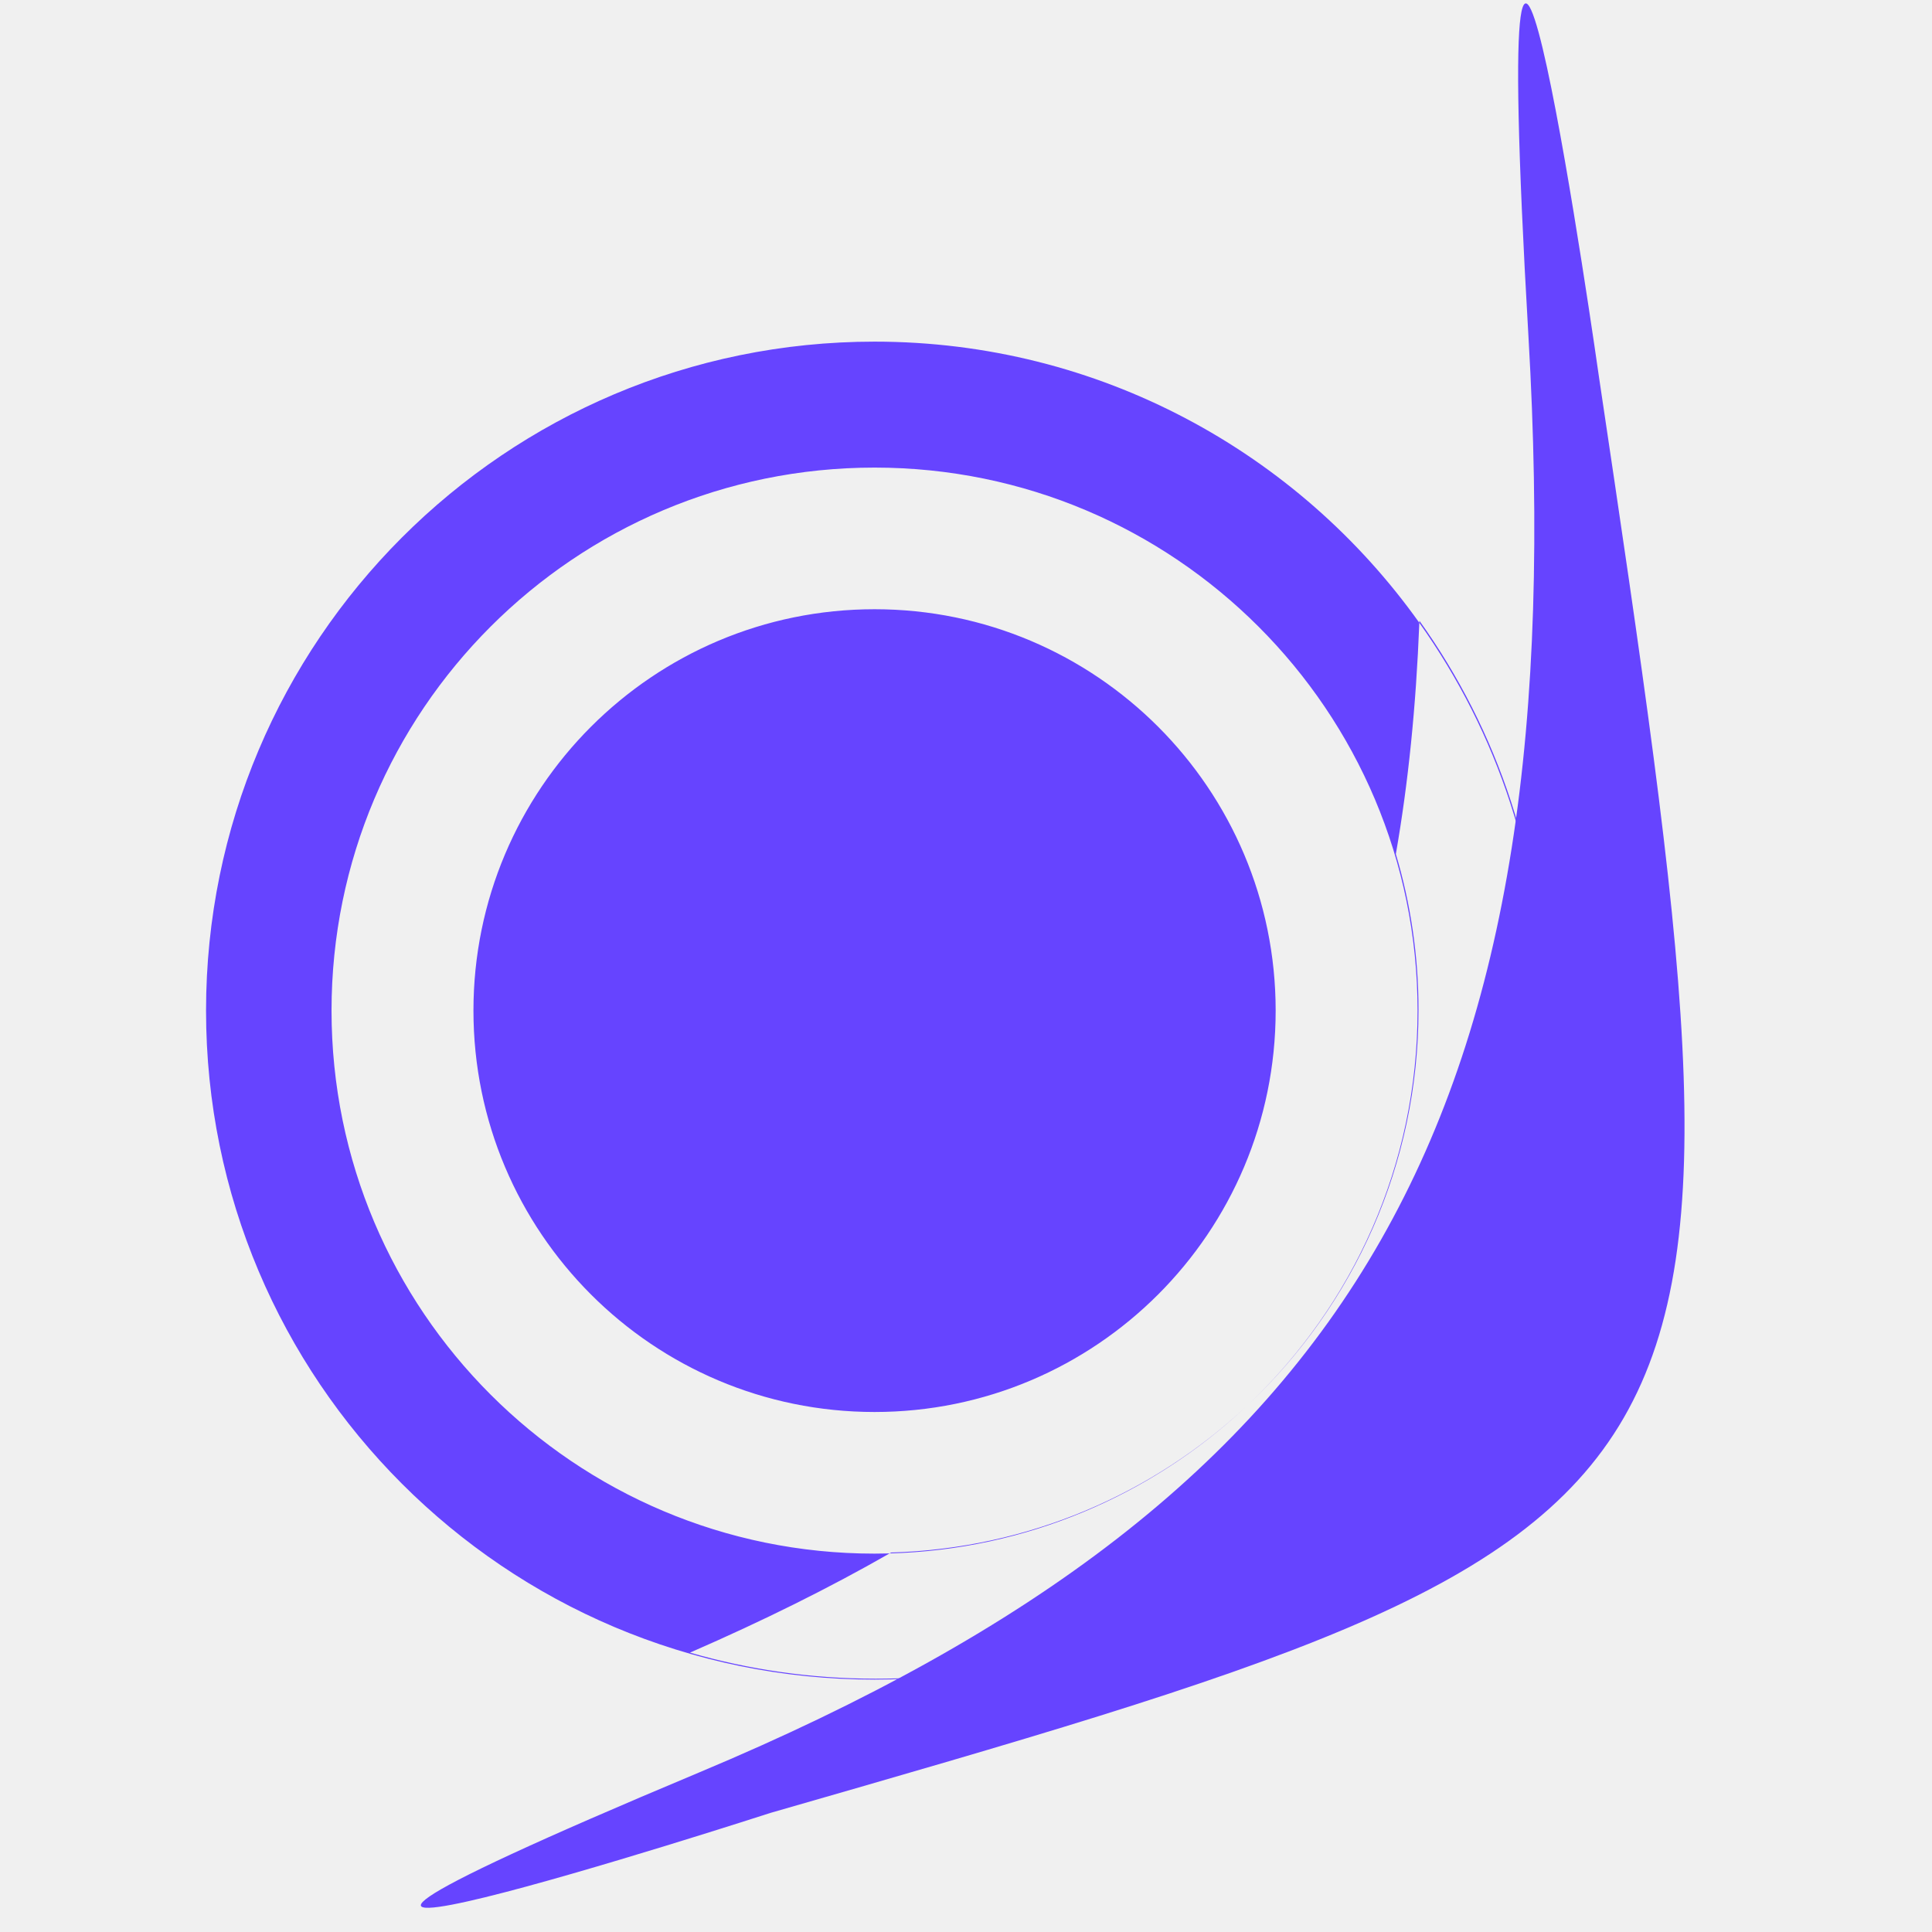
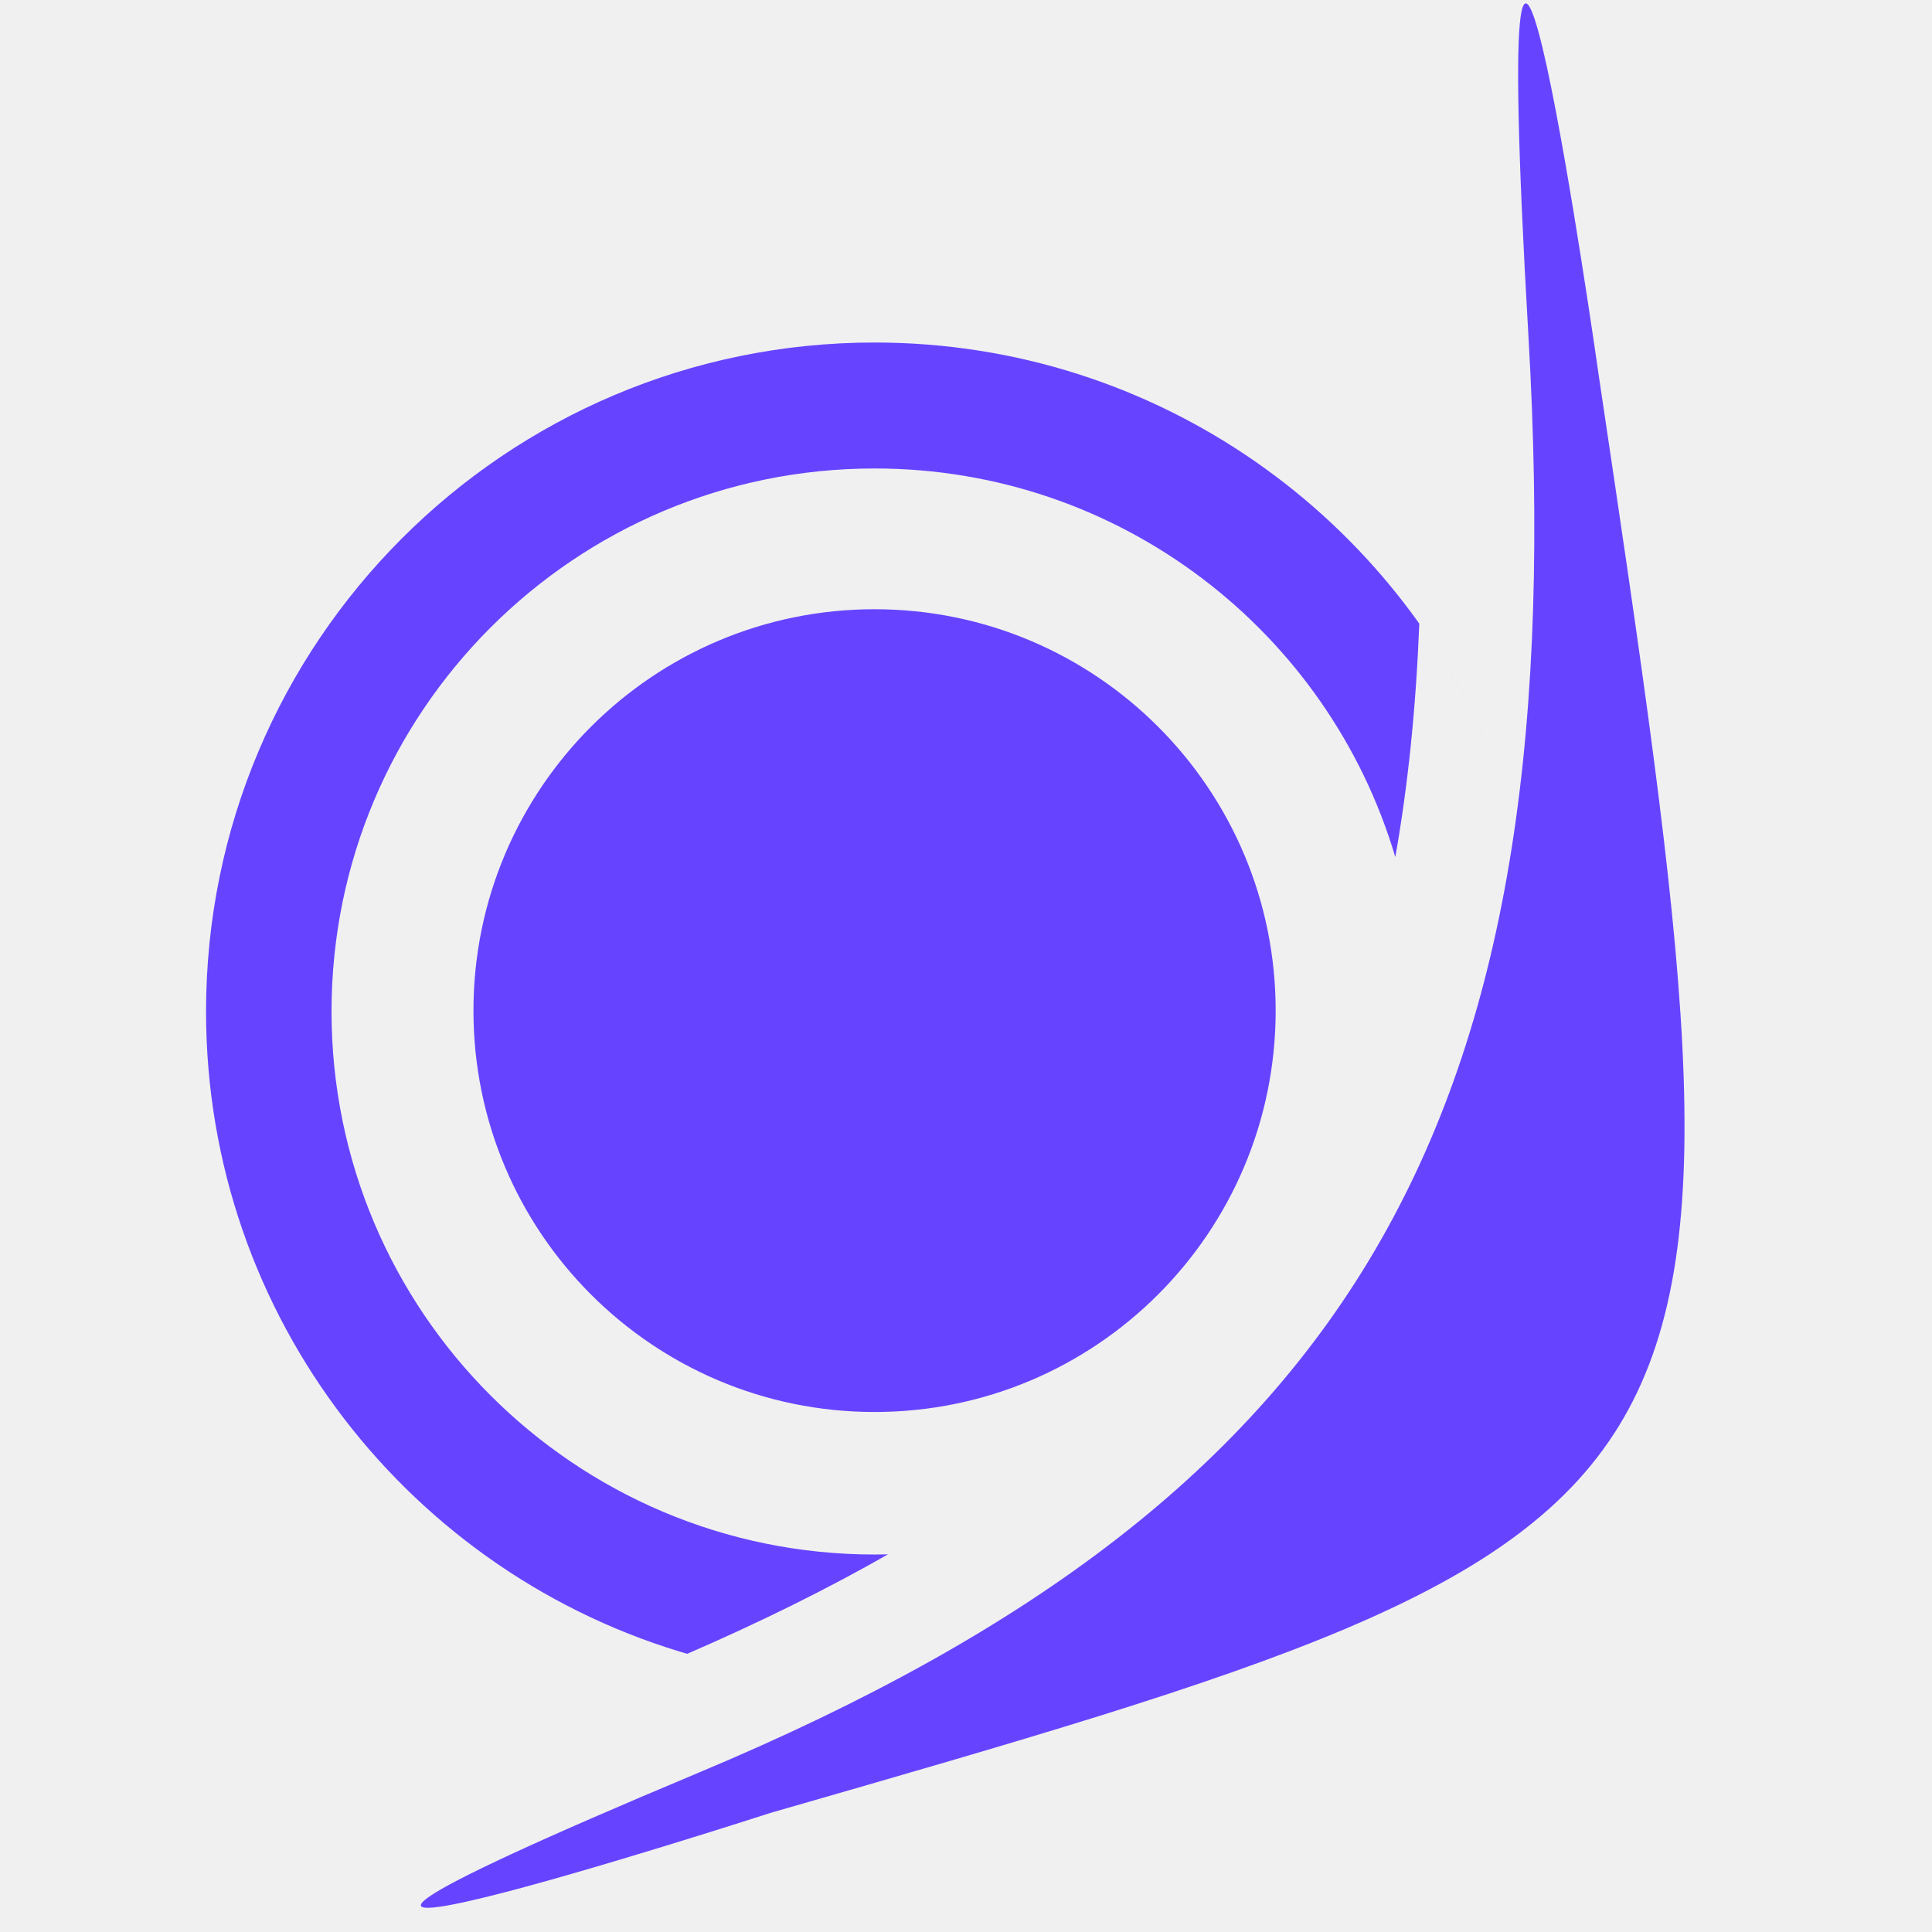
<svg xmlns="http://www.w3.org/2000/svg" width="722" height="722" viewBox="0 0 722 722" fill="none">
  <g clip-path="url(#clip0_34_160)">
-     <path d="M326.826 127.671C410.814 127.671 485.12 169.145 530.412 232.743C529.181 264.013 526.277 292.7 521.634 319.146C527.143 337.581 530.104 357.117 530.104 377.345C530.104 435.281 505.821 487.543 466.883 524.518C505.619 487.561 529.755 435.435 529.755 377.671C529.755 265.596 438.901 174.741 326.826 174.741C214.751 174.741 123.896 265.596 123.896 377.671C123.896 489.746 214.751 580.601 326.826 580.601C328.707 580.601 330.581 580.573 332.449 580.522C310.03 593.355 285.24 605.669 257.851 617.593C279.862 623.942 303.121 627.345 327.175 627.345C329.936 627.345 332.686 627.299 335.425 627.21C336.077 626.862 336.729 626.514 337.378 626.165L339.858 624.826C339.034 625.273 338.207 625.72 337.378 626.166L335.425 627.21C398.289 625.169 455.281 599.886 498.103 559.67C453.38 601.832 393.119 627.671 326.826 627.671C188.851 627.671 77 515.742 77 377.671C77 239.6 188.851 127.671 326.826 127.671ZM368.47 608.382C367.373 609.05 366.271 609.716 365.165 610.381C366.271 609.716 367.373 609.049 368.47 608.381C368.842 608.154 369.213 607.926 369.584 607.698C369.213 607.926 368.842 608.155 368.47 608.382ZM465.521 525.803C430.509 558.597 383.868 579.123 332.449 580.522C332.644 580.411 332.84 580.301 333.034 580.189C384.188 578.739 430.602 558.356 465.521 525.803ZM530.443 231.975C559.749 272.937 577 323.124 577 377.345C577 449.249 546.664 514.062 498.103 559.67C546.461 514.08 576.651 449.403 576.651 377.671C576.651 323.646 559.526 273.624 530.412 232.743C530.422 232.487 530.434 232.231 530.443 231.975ZM326.826 227.671C409.611 227.671 476.722 294.828 476.722 377.671C476.722 460.513 409.611 527.671 326.826 527.671C244.041 527.671 176.931 460.514 176.931 377.671C176.931 294.828 244.041 227.671 326.826 227.671ZM466.773 524.623C466.357 525.018 465.94 525.412 465.521 525.803C465.939 525.411 466.358 525.019 466.773 524.623ZM521.506 453.178C521.186 453.783 520.866 454.389 520.543 454.992V454.991C520.866 454.388 521.186 453.783 521.506 453.178ZM523.742 448.88C523.458 449.436 523.172 449.99 522.885 450.544C523.172 449.99 523.458 449.436 523.742 448.88ZM552.655 373.879L551.991 376.243C552.312 375.112 552.628 373.977 552.941 372.839C552.846 373.186 552.751 373.533 552.655 373.879ZM561.785 334.664C561.462 336.354 561.131 338.036 560.794 339.712V339.711C560.963 338.873 561.13 338.034 561.295 337.192C561.46 336.351 561.624 335.508 561.785 334.663V334.664ZM522.687 450.927C522.356 451.563 522.023 452.197 521.689 452.83C522.023 452.197 522.356 451.563 522.687 450.927Z" fill="#6644FF" />
+     <path d="M324.831 627.991C324.613 627.99 324.394 627.987 324.176 627.984C324.394 627.987 324.613 627.99 324.831 627.991ZM322.419 627.96C322.357 627.959 322.295 627.958 322.232 627.957C322.295 627.958 322.357 627.959 322.419 627.96ZM320.266 627.914C319.989 627.907 319.713 627.899 319.438 627.891C319.713 627.899 319.989 627.907 320.266 627.914ZM318.161 627.851C317.945 627.843 317.728 627.836 317.512 627.828C317.728 627.836 317.945 627.843 318.161 627.851ZM313.472 627.647C314.816 627.718 316.162 627.779 317.512 627.828C316.162 627.779 314.816 627.718 313.472 627.647ZM313.472 627.647C313.31 627.639 313.147 627.63 312.985 627.621C313.147 627.63 313.31 627.639 313.472 627.647ZM308.824 627.359C310.208 627.458 311.595 627.545 312.985 627.621C311.595 627.545 310.208 627.458 308.824 627.359ZM337.378 626.166L334.883 627.5C335.717 627.056 336.549 626.611 337.378 626.165L339.858 624.826C339.034 625.273 338.207 625.72 337.378 626.166ZM346.048 627.271V627.271V627.271ZM308.824 627.359C308.764 627.355 308.704 627.351 308.645 627.347C308.704 627.351 308.764 627.355 308.824 627.359ZM306.584 627.189C306.549 627.187 306.514 627.184 306.479 627.182C306.514 627.184 306.549 627.187 306.584 627.189ZM302.28 626.807C302.137 626.793 301.993 626.779 301.85 626.765C301.993 626.779 302.137 626.793 302.28 626.807ZM299.954 626.569C299.909 626.564 299.863 626.56 299.817 626.555C299.863 626.56 299.909 626.564 299.954 626.569ZM297.775 626.327C297.647 626.312 297.519 626.296 297.391 626.281C297.519 626.296 297.647 626.312 297.775 626.327ZM295.582 626.062C295.505 626.053 295.428 626.043 295.351 626.033C295.428 626.043 295.505 626.053 295.582 626.062ZM291.342 625.496C292.675 625.686 294.011 625.865 295.351 626.033C294.011 625.865 292.675 625.686 291.342 625.496ZM291.342 625.496C291.149 625.469 290.956 625.441 290.764 625.413C290.956 625.441 291.149 625.469 291.342 625.496ZM289.002 625.152C288.938 625.143 288.874 625.133 288.81 625.123C288.874 625.133 288.938 625.143 289.002 625.152ZM286.693 624.79C286.663 624.785 286.633 624.78 286.604 624.775C286.633 624.78 286.663 624.785 286.693 624.79ZM284.714 624.461C284.604 624.442 284.493 624.424 284.383 624.405C284.493 624.424 284.604 624.442 284.714 624.461ZM280.27 623.665C281.637 623.923 283.008 624.17 284.383 624.405C283.008 624.17 281.637 623.923 280.27 623.665ZM280.27 623.665C280.201 623.652 280.133 623.639 280.064 623.626C280.133 623.639 280.201 623.652 280.27 623.665ZM275.955 622.812C277.321 623.094 278.691 623.366 280.064 623.626C278.691 623.366 277.321 623.094 275.955 622.812ZM275.955 622.812C275.878 622.795 275.8 622.78 275.723 622.764C275.8 622.78 275.878 622.795 275.955 622.812ZM271.607 621.871C272.975 622.18 274.347 622.477 275.723 622.764C274.347 622.477 272.975 622.18 271.607 621.871ZM271.607 621.871C271.568 621.862 271.529 621.854 271.489 621.845C271.529 621.854 271.568 621.862 271.607 621.871ZM267.345 620.87C268.722 621.207 270.103 621.531 271.489 621.845C270.103 621.531 268.722 621.207 267.345 620.87ZM265.43 620.393C265.276 620.354 265.122 620.315 264.968 620.275C265.122 620.315 265.276 620.354 265.43 620.393ZM261.015 619.233C262.328 619.591 263.646 619.938 264.968 620.275C263.646 619.938 262.328 619.591 261.015 619.233ZM261.015 619.233C260.985 619.225 260.955 619.217 260.925 619.209C260.955 619.217 260.985 619.225 261.015 619.233ZM259.056 618.69C258.967 618.666 258.879 618.641 258.791 618.616C258.879 618.641 258.967 618.666 259.056 618.69ZM326.826 128C432.689 128 523.171 193.893 559.555 286.928C552.034 267.697 542.202 249.626 530.4 233.057C529.144 264.657 526.176 293.617 521.431 320.29C496.57 236.328 418.852 175.07 326.826 175.07C214.751 175.07 123.896 265.925 123.896 378C123.896 490.075 214.751 580.93 326.826 580.93C328.505 580.93 330.179 580.908 331.848 580.867C309.302 593.739 284.365 606.088 256.807 618.047C257.467 618.239 258.128 618.429 258.791 618.616C153.881 588.97 77 492.47 77 378C77 239.929 188.851 128 326.826 128ZM368.47 608.382C367.373 609.05 366.271 609.716 365.165 610.381C366.271 609.716 367.373 609.049 368.47 608.381C368.81 608.173 369.149 607.965 369.488 607.757C369.149 607.965 368.81 608.174 368.47 608.382ZM451.179 594.878C450.307 595.38 449.431 595.876 448.553 596.367C449.431 595.876 450.307 595.38 451.179 594.878ZM331.853 580.866C361.788 580.138 390.116 572.927 415.487 560.584C390.116 572.927 361.789 580.138 331.853 580.866ZM475.096 579.229V579.23V579.229ZM415.987 560.339C415.821 560.421 415.654 560.503 415.487 560.584C415.654 560.503 415.821 560.421 415.987 560.339ZM418.223 559.227C418.018 559.33 417.813 559.433 417.608 559.536C417.813 559.433 418.018 559.33 418.223 559.227ZM420.362 558.129C420.179 558.224 419.997 558.32 419.813 558.415C419.997 558.32 420.179 558.224 420.362 558.129ZM422.631 556.93C422.387 557.06 422.144 557.192 421.9 557.321C422.144 557.192 422.387 557.06 422.631 556.93ZM424.692 555.809C424.476 555.928 424.261 556.048 424.044 556.166C424.261 556.048 424.476 555.928 424.692 555.809ZM426.817 554.62C426.606 554.74 426.395 554.86 426.184 554.979C426.395 554.86 426.606 554.74 426.817 554.62ZM428.847 553.453C428.67 553.556 428.494 553.66 428.316 553.763C428.494 553.66 428.67 553.556 428.847 553.453ZM430.971 552.198C430.781 552.312 430.591 552.427 430.4 552.54C430.591 552.427 430.781 552.312 430.971 552.198ZM433.006 550.963C432.828 551.073 432.649 551.183 432.471 551.292C432.649 551.183 432.828 551.073 433.006 550.963ZM434.959 549.746C434.83 549.828 434.701 549.91 434.571 549.991C434.701 549.91 434.83 549.828 434.959 549.746ZM437.031 548.421C436.888 548.514 436.746 548.608 436.603 548.7C436.746 548.608 436.888 548.514 437.031 548.421ZM439.063 547.087C438.92 547.183 438.776 547.279 438.632 547.374C438.776 547.279 438.92 547.183 439.063 547.087ZM441.283 545.588C441.043 545.752 440.804 545.919 440.562 546.082C440.804 545.919 441.043 545.752 441.283 545.588ZM443.088 544.34C442.925 544.454 442.763 544.569 442.6 544.683C442.763 544.569 442.925 544.454 443.088 544.34ZM445.094 542.917C444.92 543.042 444.746 543.168 444.571 543.293C444.746 543.168 444.92 543.042 445.094 542.917ZM446.979 541.546C446.834 541.653 446.688 541.761 446.542 541.868C446.688 541.761 446.834 541.653 446.979 541.546ZM448.998 540.041C448.816 540.179 448.635 540.317 448.452 540.454C448.635 540.317 448.816 540.179 448.998 540.041ZM450.701 538.741C450.608 538.813 450.516 538.885 450.423 538.957C450.516 538.885 450.608 538.813 450.701 538.741ZM452.896 537.023C452.689 537.188 452.483 537.352 452.275 537.516C452.483 537.352 452.689 537.188 452.896 537.023ZM460.147 530.988C467.162 524.87 473.753 518.278 479.868 511.261C473.753 518.278 467.162 524.87 460.147 530.988ZM326.826 227.671C409.611 227.671 476.722 294.828 476.722 377.671C476.722 460.513 409.611 527.671 326.826 527.671C244.041 527.671 176.931 460.514 176.931 377.671C176.931 294.828 244.041 227.671 326.826 227.671ZM480.133 510.958C480.045 511.059 479.956 511.16 479.868 511.261C479.956 511.16 480.045 511.059 480.133 510.958ZM481.7 509.131C481.577 509.277 481.452 509.421 481.328 509.566C481.452 509.421 481.577 509.277 481.7 509.131ZM483.275 507.25C483.124 507.433 482.971 507.615 482.818 507.798C482.971 507.615 483.124 507.433 483.275 507.25ZM484.737 505.46C484.658 505.558 484.578 505.656 484.498 505.754C484.578 505.656 484.658 505.558 484.737 505.46ZM486.333 503.46C486.138 503.708 485.941 503.954 485.745 504.2C485.941 503.954 486.138 503.708 486.333 503.46ZM487.81 501.562C487.584 501.856 487.357 502.147 487.13 502.439C487.357 502.147 487.584 501.856 487.81 501.562ZM489.215 499.713C489.066 499.911 488.915 500.109 488.766 500.307C488.915 500.109 489.066 499.911 489.215 499.713ZM490.702 497.707C490.522 497.953 490.339 498.198 490.158 498.443C490.339 498.198 490.522 497.953 490.702 497.707ZM492.168 495.678C491.94 495.997 491.71 496.314 491.48 496.632C491.71 496.314 491.94 495.997 492.168 495.678ZM493.515 493.765C493.344 494.01 493.173 494.254 493.001 494.498C493.173 494.254 493.344 494.01 493.515 493.765ZM494.871 491.79C494.695 492.05 494.517 492.308 494.34 492.566C494.517 492.308 494.695 492.05 494.871 491.79ZM496.266 489.707C496.05 490.034 495.831 490.359 495.613 490.685C495.831 490.359 496.05 490.034 496.266 489.707ZM497.562 487.721C497.357 488.038 497.15 488.353 496.944 488.669C497.15 488.353 497.357 488.038 497.562 487.721ZM498.894 485.623C498.682 485.961 498.468 486.297 498.255 486.633C498.468 486.297 498.682 485.961 498.894 485.623ZM500.158 483.578C499.946 483.926 499.732 484.273 499.518 484.619C499.732 484.273 499.946 483.926 500.158 483.578ZM501.415 481.491C501.211 481.834 501.006 482.176 500.8 482.518C501.006 482.176 501.211 481.834 501.415 481.491ZM502.611 479.451C502.432 479.761 502.251 480.069 502.07 480.378C502.251 480.069 502.432 479.761 502.611 479.451ZM503.835 477.304C503.655 477.624 503.474 477.943 503.292 478.262C503.474 477.943 503.655 477.624 503.835 477.304ZM504.98 475.239C504.822 475.529 504.662 475.818 504.502 476.106C504.662 475.818 504.822 475.529 504.98 475.239ZM506.201 472.973C506.016 473.322 505.83 473.67 505.643 474.018C505.83 473.67 506.016 473.322 506.201 472.973ZM507.313 470.846C507.119 471.222 506.924 471.598 506.728 471.973C506.924 471.598 507.119 471.222 507.313 470.846ZM508.405 468.696C508.235 469.036 508.064 469.375 507.892 469.714C508.064 469.375 508.235 469.036 508.405 468.696ZM509.461 466.556C509.307 466.873 509.152 467.19 508.996 467.506C509.152 467.19 509.307 466.873 509.461 466.556ZM516.037 451.491C514.045 456.617 511.848 461.641 509.461 466.556C511.848 461.641 514.045 456.617 516.037 451.491ZM521.521 453.15C521.196 453.765 520.871 454.38 520.543 454.992V454.991C520.871 454.379 521.196 453.765 521.521 453.15ZM516.104 451.32C516.081 451.377 516.059 451.434 516.037 451.491C516.059 451.434 516.081 451.377 516.104 451.32ZM523.742 448.88C523.426 449.499 523.106 450.116 522.786 450.732C523.106 450.116 523.426 449.499 523.742 448.88ZM516.979 449.018C516.961 449.068 516.943 449.119 516.924 449.17C516.943 449.119 516.961 449.068 516.979 449.018ZM517.818 446.731C517.797 446.791 517.775 446.851 517.753 446.911C517.775 446.851 517.797 446.791 517.818 446.731ZM519.365 442.271C518.866 443.765 518.351 445.252 517.818 446.731C518.351 445.252 518.866 443.765 519.365 442.271ZM519.419 442.111C519.401 442.164 519.383 442.217 519.365 442.271C519.383 442.217 519.401 442.164 519.419 442.111ZM520.442 438.945C520.109 440.004 519.769 441.06 519.419 442.111C519.769 441.06 520.109 440.004 520.442 438.945ZM520.584 438.495C520.537 438.645 520.49 438.795 520.442 438.945C520.49 438.795 520.537 438.645 520.584 438.495ZM520.931 437.371C520.879 437.542 520.826 437.712 520.773 437.883C520.826 437.712 520.879 437.542 520.931 437.371ZM521.303 436.139C521.253 436.304 521.204 436.47 521.154 436.635C521.204 436.47 521.253 436.304 521.303 436.139ZM521.671 434.891C521.603 435.123 521.534 435.355 521.466 435.587C521.534 435.355 521.603 435.123 521.671 434.891ZM522.014 433.702C521.95 433.925 521.886 434.148 521.822 434.37C521.886 434.148 521.95 433.925 522.014 433.702ZM522.354 432.493C522.312 432.644 522.27 432.795 522.228 432.945C522.27 432.795 522.312 432.644 522.354 432.493ZM522.68 431.307C522.603 431.59 522.524 431.873 522.446 432.156C522.524 431.873 522.603 431.59 522.68 431.307ZM523.313 428.917C523.258 429.132 523.202 429.347 523.146 429.562C523.202 429.347 523.258 429.132 523.313 428.917ZM523.632 427.664C523.571 427.904 523.511 428.144 523.45 428.384C523.511 428.144 523.571 427.904 523.632 427.664ZM524.206 425.325C524.165 425.497 524.124 425.67 524.082 425.842C524.124 425.67 524.165 425.497 524.206 425.325ZM524.511 424.033C524.459 424.258 524.406 424.483 524.353 424.708C524.405 424.483 524.459 424.258 524.511 424.033ZM524.751 422.98C524.721 423.114 524.691 423.247 524.66 423.381C524.691 423.247 524.721 423.114 524.751 422.98ZM525.016 421.793C524.99 421.909 524.964 422.025 524.938 422.142C524.964 422.025 524.99 421.909 525.016 421.793ZM525.3 420.48C525.264 420.65 525.228 420.82 525.191 420.989C525.228 420.82 525.264 420.65 525.3 420.48ZM525.575 419.17C525.534 419.371 525.492 419.571 525.45 419.771C525.492 419.571 525.534 419.371 525.575 419.17ZM525.821 417.955C525.774 418.19 525.726 418.425 525.679 418.66C525.726 418.425 525.774 418.19 525.821 417.955ZM526.047 416.809C526.014 416.98 525.98 417.151 525.946 417.322C525.98 417.151 526.014 416.98 526.047 416.809ZM526.302 415.467C526.264 415.669 526.227 415.871 526.188 416.072C526.227 415.871 526.264 415.669 526.302 415.467ZM526.538 414.176C526.492 414.433 526.446 414.69 526.398 414.946C526.446 414.69 526.492 414.433 526.538 414.176ZM526.954 411.783C526.914 412.025 526.873 412.266 526.832 412.507C526.873 412.266 526.914 412.025 526.954 411.783ZM527.136 410.683C527.114 410.818 527.092 410.954 527.069 411.09C527.092 410.954 527.114 410.818 527.136 410.683ZM527.341 409.388C527.317 409.539 527.294 409.69 527.271 409.841C527.294 409.69 527.317 409.539 527.341 409.388ZM527.535 408.109C527.511 408.274 527.486 408.439 527.461 408.604C527.486 408.439 527.511 408.274 527.535 408.109ZM527.739 406.707C527.704 406.959 527.668 407.212 527.631 407.464C527.668 407.212 527.704 406.959 527.739 406.707ZM527.889 405.627C527.869 405.773 527.849 405.92 527.829 406.066C527.849 405.92 527.869 405.773 527.889 405.627ZM528.082 404.166C528.051 404.406 528.02 404.646 527.988 404.886C528.02 404.646 528.051 404.406 528.082 404.166ZM528.531 400.396C528.504 400.644 528.477 400.892 528.449 401.14C528.477 400.892 528.504 400.644 528.531 400.396ZM528.901 396.722C528.886 396.893 528.871 397.064 528.854 397.235C528.871 397.064 528.886 396.893 528.901 396.722ZM529.141 393.888C529.118 394.185 529.095 394.483 529.07 394.78C529.095 394.483 529.118 394.185 529.141 393.888ZM529.398 390.095C529.38 390.403 529.362 390.711 529.343 391.02C529.362 390.711 529.38 390.403 529.398 390.095ZM529.572 386.646C529.602 385.93 529.63 385.213 529.652 384.494C529.63 385.213 529.602 385.93 529.572 386.646ZM529.748 379.603C529.745 379.943 529.743 380.283 529.738 380.623C529.743 380.283 529.745 379.943 529.748 379.603ZM576.646 376.383L576.651 378C576.651 377.229 576.647 376.459 576.64 375.689C576.642 375.921 576.645 376.152 576.646 376.383ZM529.746 376.24C529.751 376.826 529.755 377.413 529.755 378C529.755 377.413 529.751 376.826 529.746 376.24ZM552.655 373.879L551.991 376.243C552.312 375.112 552.628 373.977 552.941 372.839C552.846 373.186 552.751 373.533 552.655 373.879ZM529.743 375.968C529.744 376.059 529.745 376.149 529.746 376.24C529.745 376.149 529.744 376.059 529.743 375.968ZM576.635 375.266C576.636 375.407 576.638 375.548 576.64 375.689C576.638 375.548 576.636 375.407 576.635 375.266ZM576.588 372.38C576.593 372.604 576.598 372.828 576.603 373.053C576.598 372.828 576.593 372.604 576.588 372.38ZM529.668 372.058C529.673 372.227 529.678 372.397 529.683 372.567C529.678 372.397 529.673 372.227 529.668 372.058ZM529.615 370.428C529.574 369.301 529.524 368.176 529.464 367.054C529.524 368.176 529.574 369.301 529.615 370.428ZM576.533 370.277C576.538 370.435 576.542 370.592 576.547 370.749C576.542 370.592 576.538 370.435 576.533 370.277ZM576.435 367.542C576.441 367.707 576.45 367.873 576.456 368.038C576.45 367.873 576.441 367.707 576.435 367.542ZM529.436 366.539C529.445 366.711 529.455 366.882 529.464 367.054C529.455 366.882 529.445 366.711 529.436 366.539ZM529.32 364.635C529.328 364.746 529.336 364.857 529.343 364.968C529.336 364.857 529.328 364.746 529.32 364.635ZM529.198 362.873C529.209 363.023 529.22 363.174 529.23 363.324C529.22 363.174 529.209 363.023 529.198 362.873ZM576.184 362.609C576.193 362.772 576.204 362.935 576.214 363.098C576.204 362.935 576.193 362.772 576.184 362.609ZM528.923 359.512C529.024 360.63 529.115 361.75 529.198 362.873C529.115 361.75 529.024 360.63 528.923 359.512ZM575.879 358.212C575.993 359.674 576.094 361.14 576.184 362.609C576.094 361.14 575.993 359.674 575.879 358.212ZM528.896 359.23C528.905 359.324 528.914 359.418 528.923 359.512C528.914 359.418 528.905 359.324 528.896 359.23ZM575.833 357.636C575.848 357.828 575.864 358.02 575.879 358.212C575.864 358.02 575.848 357.828 575.833 357.636ZM528.728 357.466C528.739 357.583 528.75 357.7 528.762 357.816C528.75 357.7 528.739 357.583 528.728 357.466ZM521.431 320.29C524.974 332.258 527.443 344.687 528.728 357.466C527.443 344.687 524.974 332.259 521.431 320.291V320.29ZM575.398 352.821C575.412 352.954 575.424 353.086 575.438 353.219C575.424 353.086 575.412 352.954 575.398 352.821ZM575.128 350.253C575.143 350.39 575.159 350.526 575.174 350.663C575.159 350.526 575.143 350.39 575.128 350.253ZM574.857 347.893C574.876 348.047 574.894 348.202 574.912 348.356C574.894 348.202 574.876 348.047 574.857 347.893ZM574.537 345.342C574.556 345.485 574.575 345.628 574.594 345.771C574.575 345.628 574.556 345.485 574.537 345.342ZM573.852 340.46C573.878 340.634 573.904 340.808 573.93 340.982C573.904 340.808 573.878 340.634 573.852 340.46ZM573.136 335.972C573.388 337.463 573.626 338.96 573.852 340.46C573.626 338.96 573.388 337.463 573.136 335.972ZM561.785 334.664C561.462 336.354 561.131 338.036 560.794 339.712V339.711C560.963 338.873 561.13 338.034 561.295 337.192C561.46 336.351 561.624 335.508 561.785 334.663V334.664ZM573.09 335.704C573.105 335.793 573.121 335.882 573.136 335.972C573.121 335.882 573.105 335.793 573.09 335.704ZM572.232 330.945C572.254 331.06 572.275 331.176 572.297 331.291C572.275 331.176 572.254 331.06 572.232 330.945ZM571.729 328.381C571.764 328.553 571.799 328.725 571.833 328.897C571.799 328.725 571.764 328.553 571.729 328.381ZM571.283 326.213C571.301 326.296 571.318 326.379 571.335 326.462C571.318 326.379 571.301 326.296 571.283 326.213ZM569.721 319.284C570.273 321.582 570.795 323.891 571.283 326.213C570.794 323.891 570.273 321.582 569.721 319.284ZM569.668 319.063C569.686 319.137 569.703 319.211 569.721 319.284C569.703 319.211 569.686 319.137 569.668 319.063ZM568.464 314.284C568.501 314.426 568.537 314.568 568.574 314.71C568.537 314.568 568.501 314.426 568.464 314.284ZM566.604 307.586C567.254 309.806 567.874 312.039 568.464 314.284C567.874 312.039 567.254 309.806 566.604 307.586ZM566.54 307.368C566.561 307.441 566.582 307.513 566.604 307.586C566.582 307.513 566.561 307.441 566.54 307.368ZM559.652 287.178C562.225 293.776 564.526 300.511 566.54 307.368C564.525 300.511 562.225 293.776 559.652 287.178ZM559.555 286.928C559.587 287.011 559.62 287.094 559.652 287.178C559.62 287.094 559.587 287.011 559.555 286.928ZM522.571 451.146C522.276 451.713 521.98 452.279 521.683 452.844C521.98 452.279 522.276 451.712 522.571 451.146ZM522.994 430.136C522.918 430.424 522.84 430.713 522.762 431.001C522.839 430.713 522.918 430.424 522.994 430.136ZM523.903 426.576C523.842 426.824 523.78 427.071 523.719 427.318C523.78 427.071 523.842 426.824 523.903 426.576ZM526.771 412.857C526.714 413.187 526.656 413.517 526.598 413.846C526.656 413.517 526.714 413.187 526.771 412.857ZM528.232 402.969C528.199 403.244 528.165 403.52 528.13 403.795C528.165 403.52 528.199 403.244 528.232 402.969ZM528.449 401.14C528.418 401.411 528.386 401.682 528.354 401.953C528.386 401.682 528.418 401.411 528.449 401.14ZM528.801 397.788C528.772 398.086 528.743 398.383 528.713 398.681C528.743 398.383 528.772 398.086 528.801 397.788ZM528.658 399.206C528.633 399.453 528.608 399.7 528.581 399.947C528.608 399.7 528.633 399.453 528.658 399.206ZM529.07 394.78C529.044 395.098 529.017 395.415 528.989 395.732C529.017 395.415 529.044 395.098 529.07 394.78ZM529.223 392.782C529.204 393.036 529.187 393.29 529.168 393.544C529.187 393.29 529.204 393.036 529.223 392.782ZM529.343 391.02C529.328 391.25 529.312 391.481 529.297 391.711C529.312 391.481 529.328 391.25 529.343 391.02ZM529.718 381.878C529.711 382.244 529.702 382.611 529.693 382.977C529.702 382.611 529.711 382.244 529.718 381.878ZM529.688 383.211C529.68 383.553 529.669 383.895 529.659 384.236C529.669 383.895 529.68 383.553 529.688 383.211ZM529.427 389.615C529.442 389.34 529.457 389.064 529.472 388.788C529.457 389.064 529.442 389.34 529.427 389.615ZM529.495 388.35C529.508 388.083 529.521 387.817 529.533 387.551C529.521 387.817 529.508 388.083 529.495 388.35ZM575.438 353.219C575.509 353.942 575.578 354.667 575.643 355.393C575.578 354.667 575.509 353.942 575.438 353.219ZM568.574 314.71C568.755 315.402 568.934 316.095 569.108 316.79C568.934 316.095 568.755 315.402 568.574 314.71Z" fill="#6644FF" />
    <path d="M571.2 125.908C554.448 -163.157 597.585 141.142 597.585 141.142C661.5 570 661.5 570 287.921 677.496C287.921 677.496 12.423 766.63 261.535 662.262C510.647 557.894 587.951 414.973 571.2 125.908Z" fill="#6644FF" />
  </g>
  <defs>
    <clipPath id="clip0_34_160">
      <rect width="722" height="722" fill="white" />
    </clipPath>
  </defs>
</svg>
